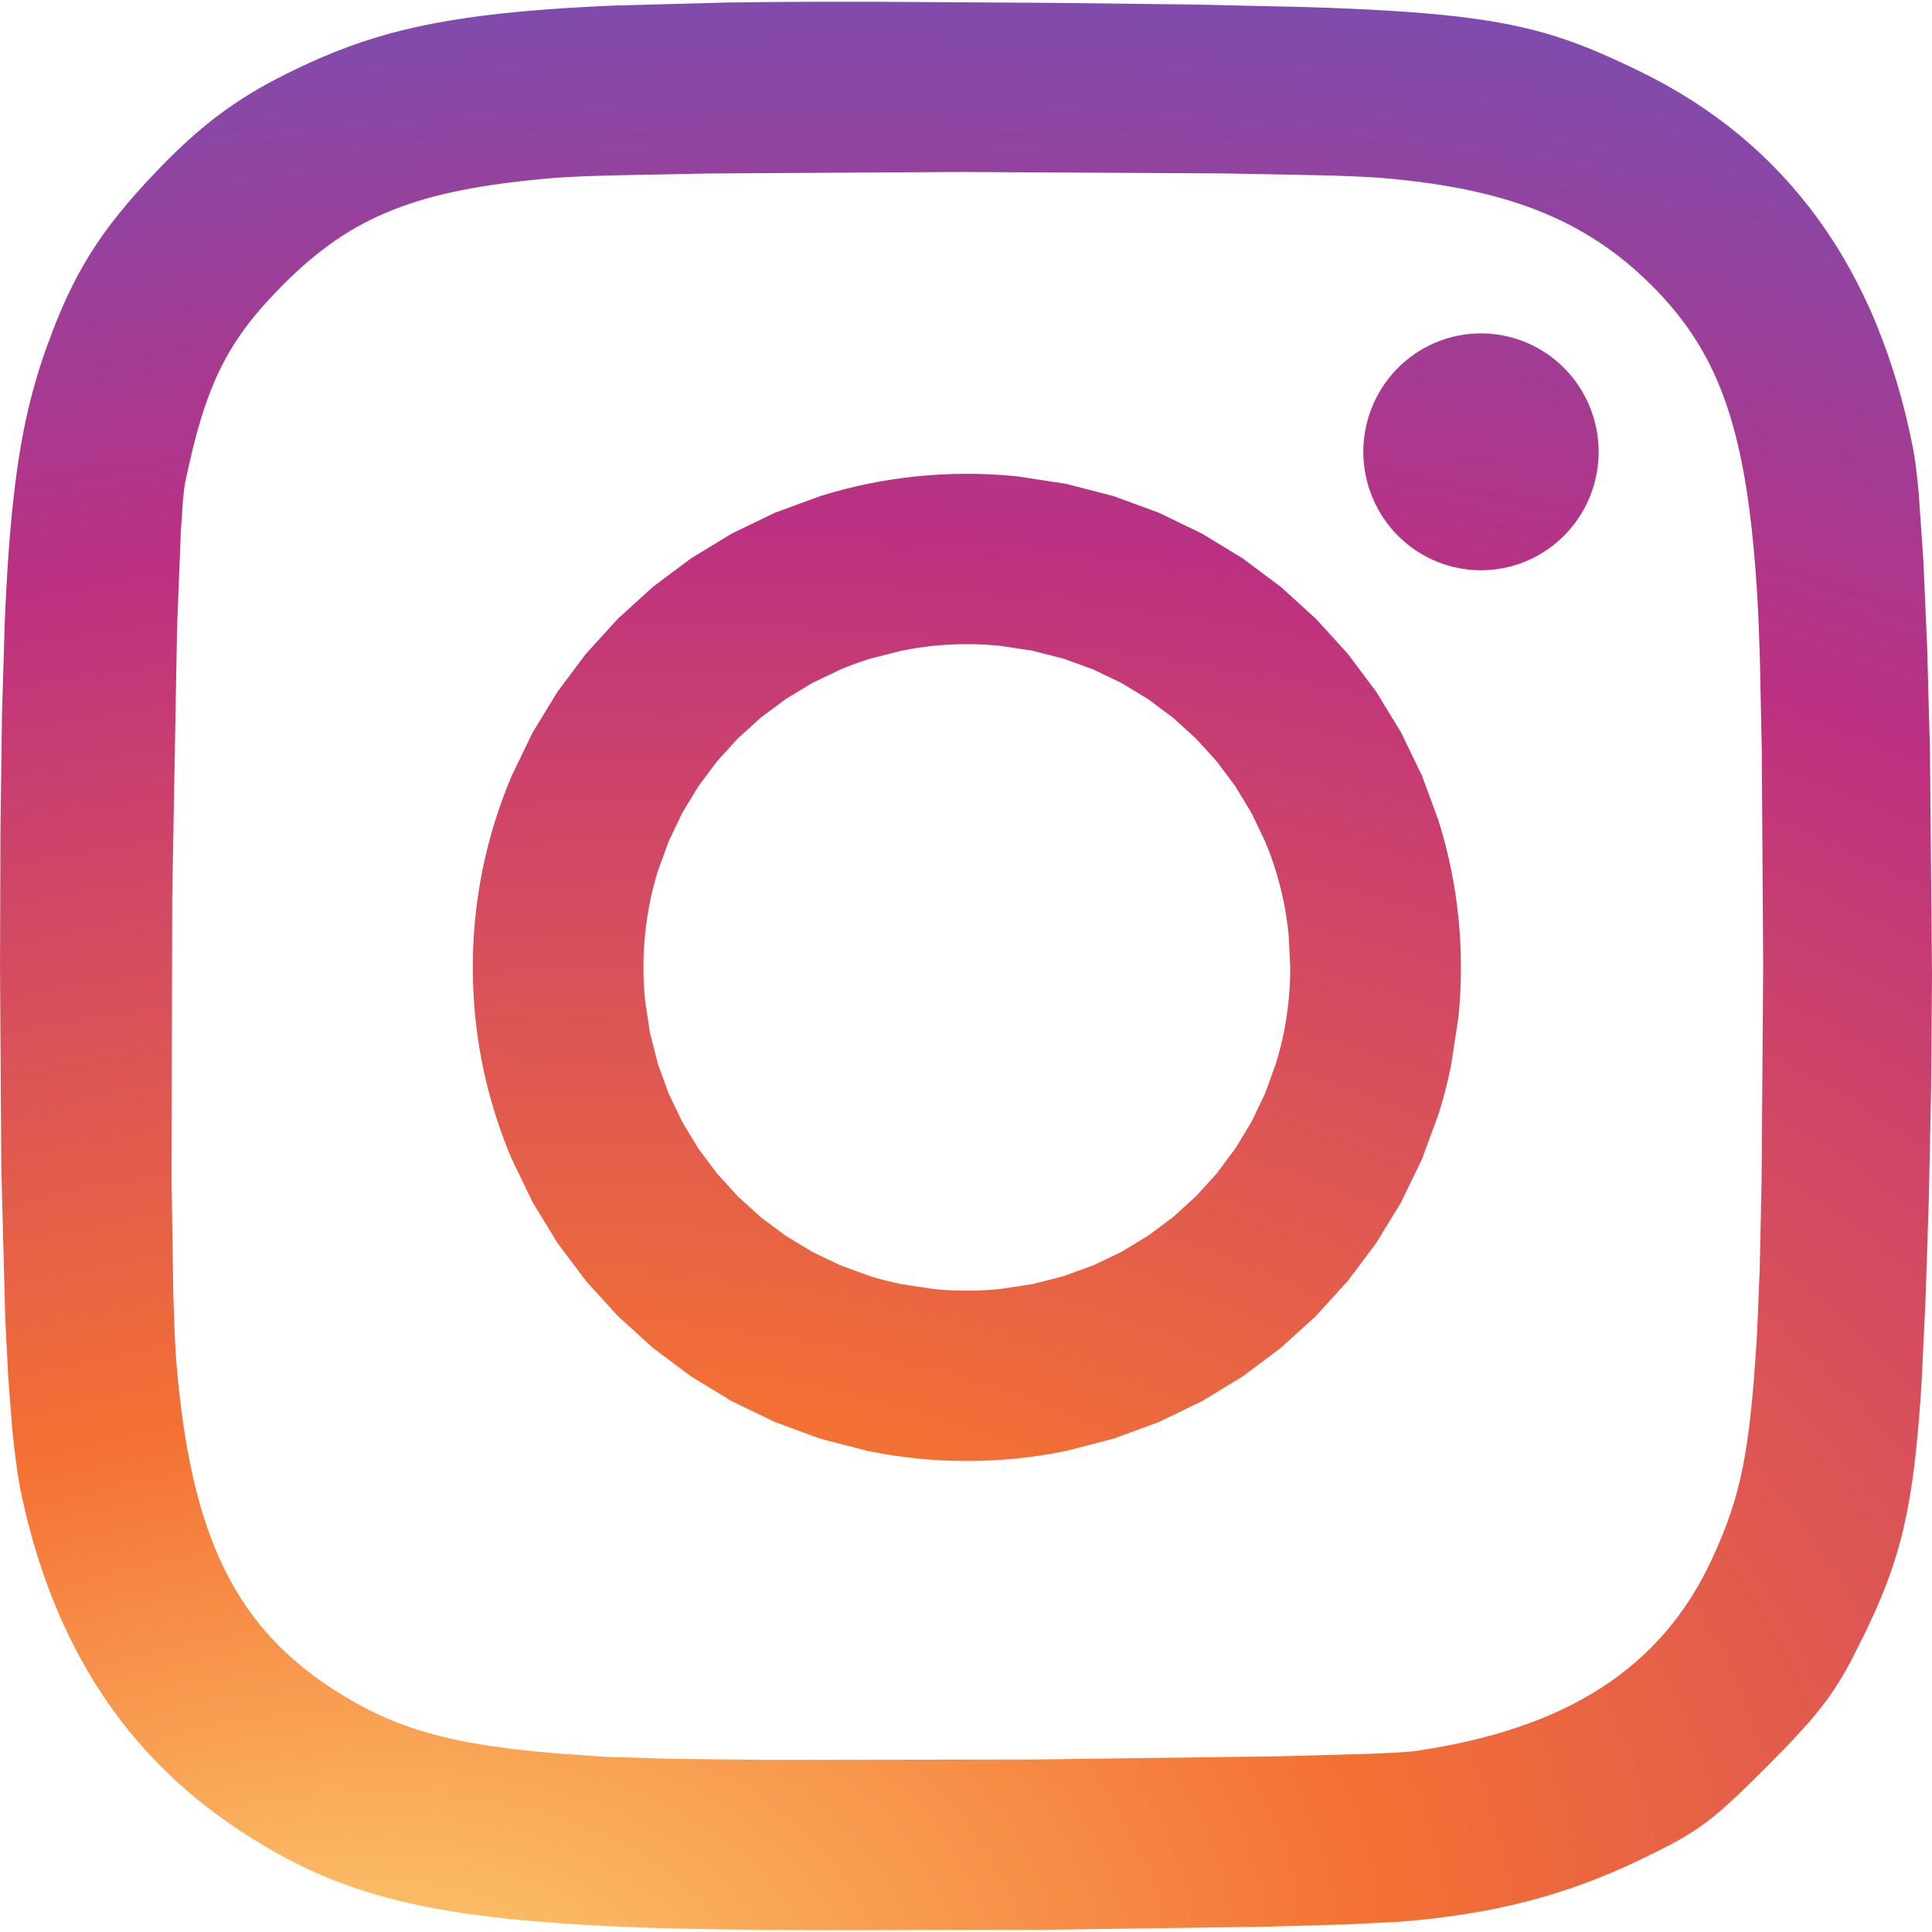
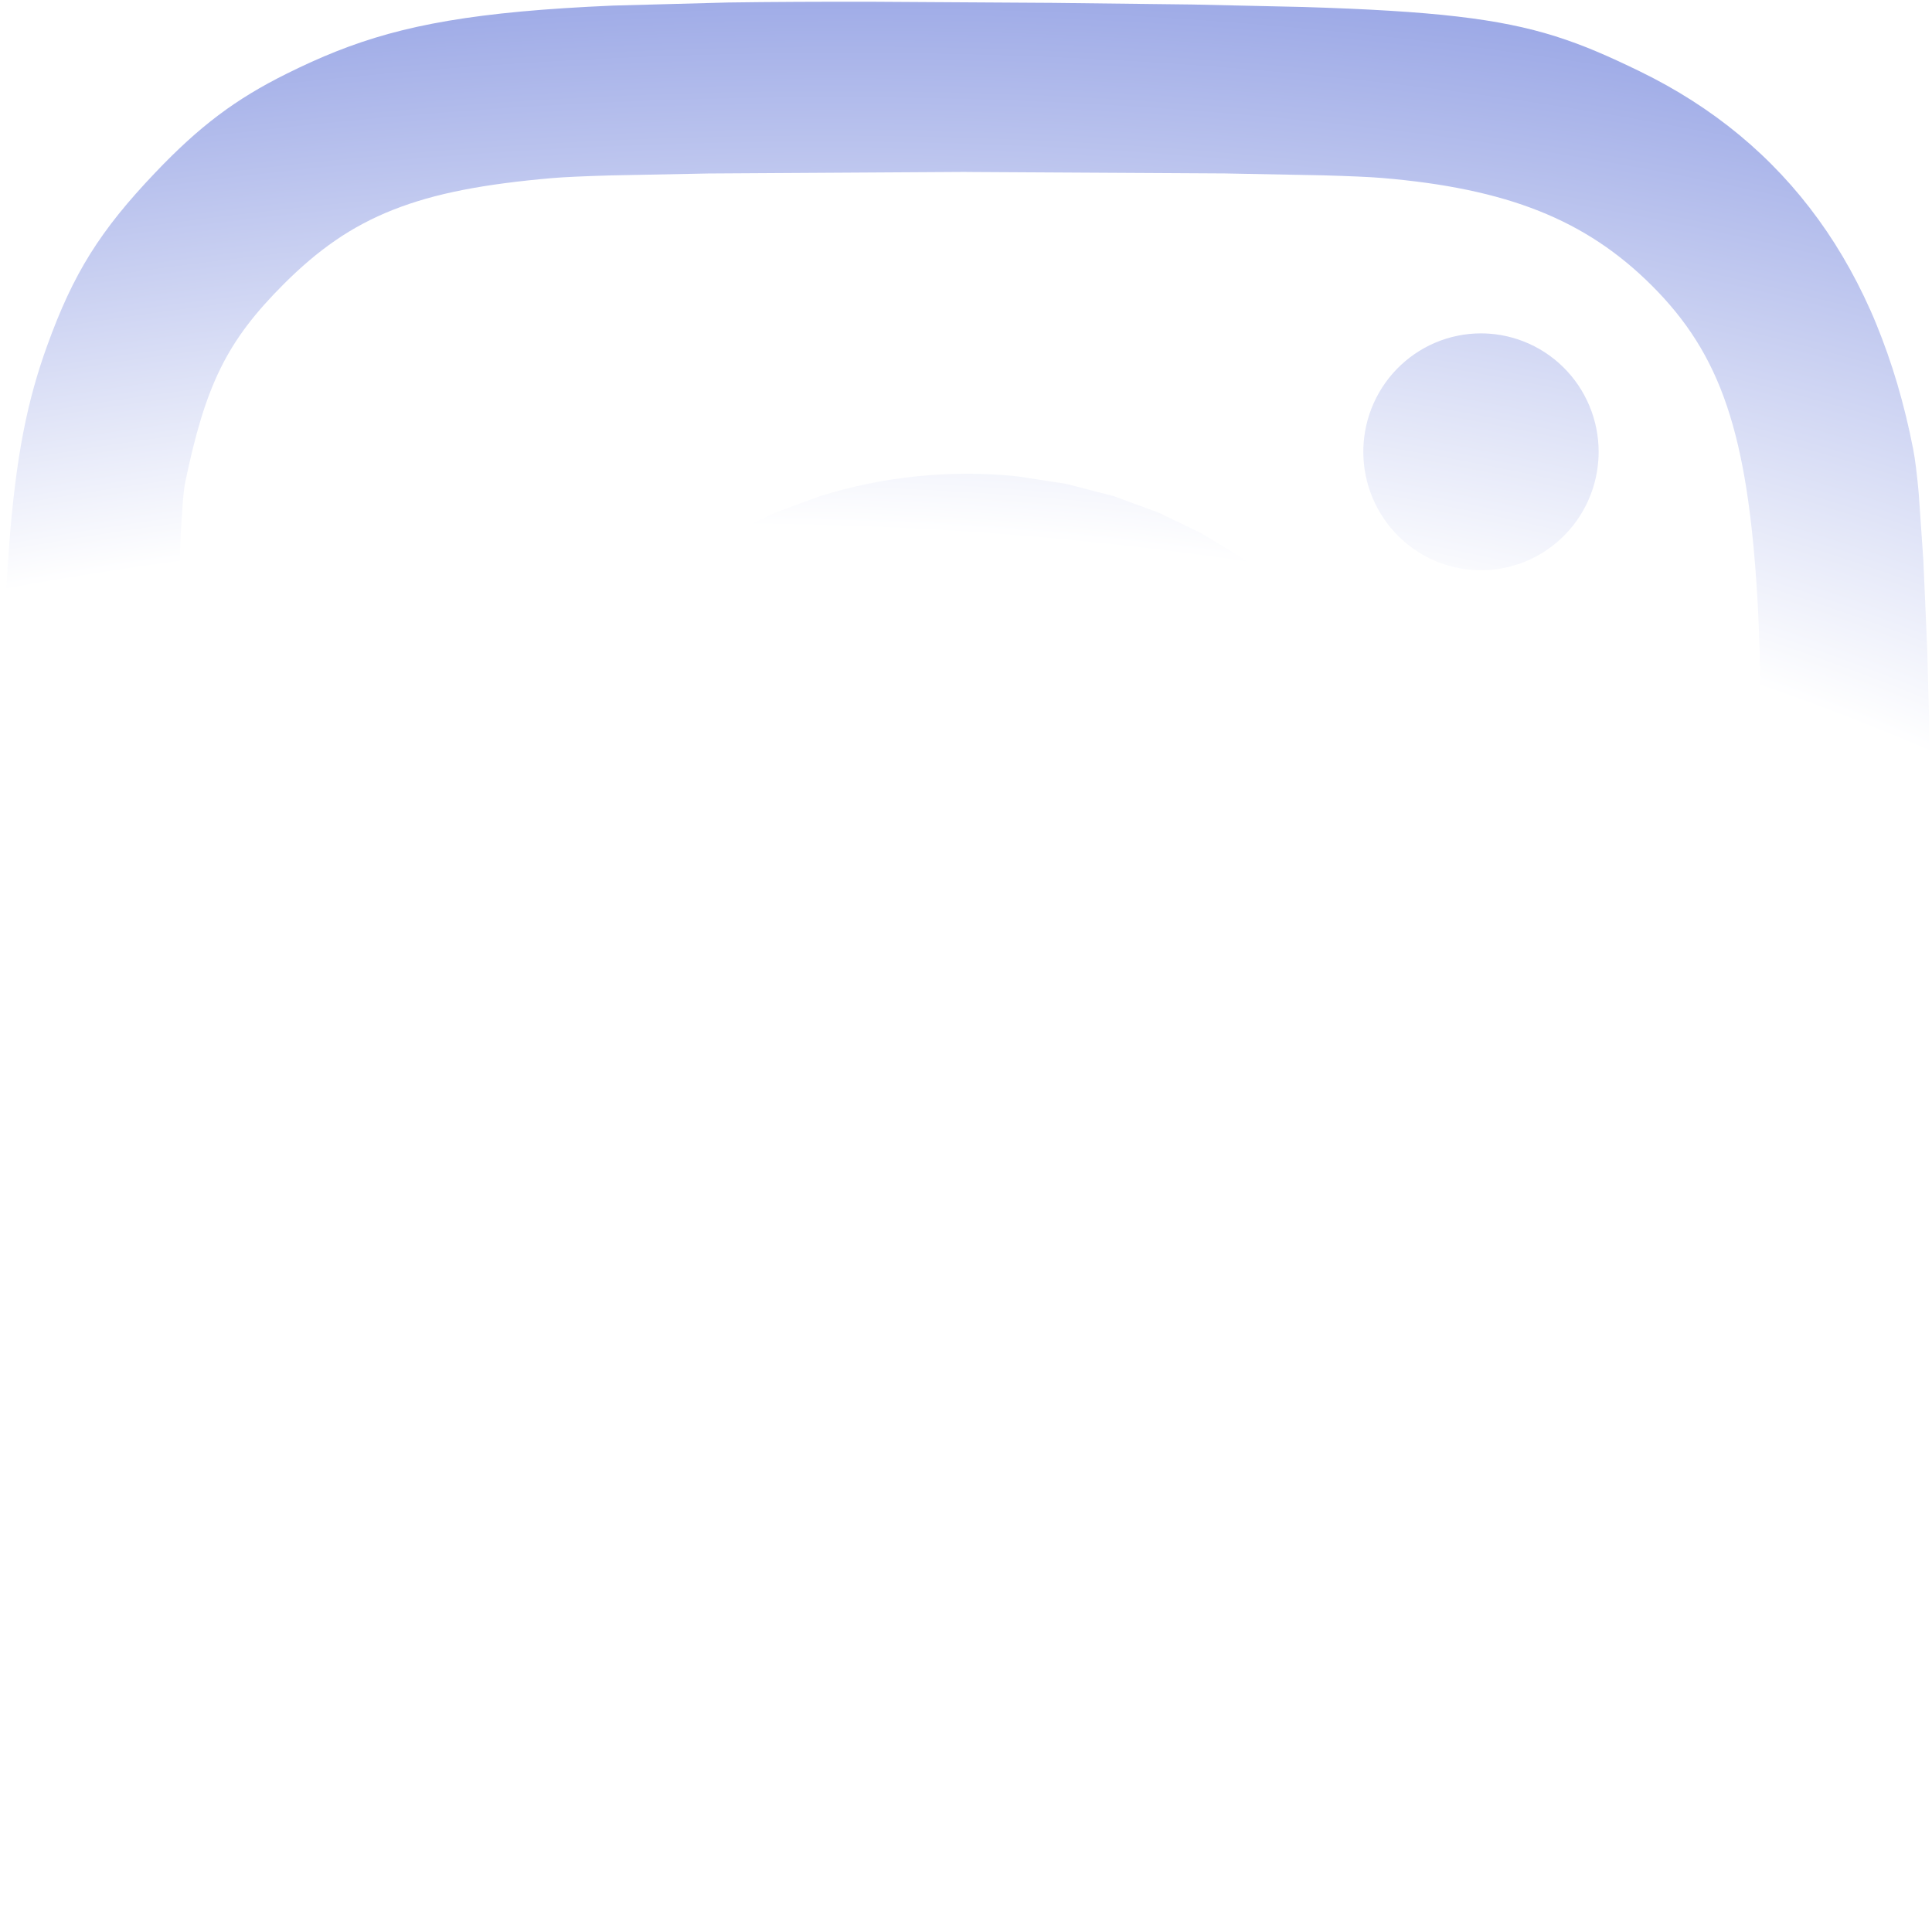
<svg xmlns="http://www.w3.org/2000/svg" xmlns:xlink="http://www.w3.org/1999/xlink" width="64" height="64">
  <defs>
    <radialGradient xlink:href="#B" id="A" cx="673.845" cy="1118.777" fx="673.845" fy="1118.777" r="646.025" gradientTransform="matrix(1.007089,-0.1690894,0.1028253,0.6112661,-712.3438,-507.7183)" />
    <linearGradient id="B" gradientUnits="userSpaceOnUse">
-       <stop offset="0" stop-color="#fed576" />
-       <stop offset=".263" stop-color="#f47133" />
-       <stop offset=".609" stop-color="#bc3081" />
+       <stop offset="0" stop-color="#fff" />
+       <stop offset=".263" stop-color="#fff" />
+       <stop offset=".609" stop-color="#fff" />
      <stop offset="1" stop-color="#4c63d2" />
    </linearGradient>
    <radialGradient xlink:href="#B" id="C" gradientTransform="matrix(1.007089,-0.1690894,0.1028253,0.6112661,-712.3438,-507.7183)" cx="673.845" cy="1118.777" fx="673.845" fy="1118.777" r="646.025" />
  </defs>
  <g transform="matrix(.205031 0 0 .205031 -6.4757 55.84269)">
    <path d="M187.796-195.814c-2.745 0-5.46.14-8.135.414s-5.313.68-7.906 1.213-5.14 1.193-7.636 1.972l-7.326 2.69-6.975 3.368-6.582 4.005-6.15 4.6-5.675 5.155-5.16 5.67-4.605 6.143-4.01 6.576-3.37 6.967c-1.013 2.383-1.914 4.826-2.694 7.32s-1.44 5.04-1.974 7.63-.94 5.225-1.215 7.898-.413 5.385-.413 8.127.14 5.454.413 8.127a78.99 78.99 0 0 0 1.215 7.899c.534 2.6 1.194 5.136 1.974 7.63s1.68 4.936 2.694 7.32l3.37 6.967 4.01 6.575 4.605 6.144 5.16 5.67 5.675 5.155 6.15 4.6 6.582 4.005 6.975 3.368 7.326 2.69 7.636 1.972a79.21 79.21 0 0 0 7.906 1.214 80.02 80.02 0 0 0 8.135.413c2.745 0 5.46-.14 8.134-.413a79.21 79.21 0 0 0 7.906-1.214l7.637-1.972 7.326-2.69 6.974-3.368 6.583-4.005 6.15-4.6 5.676-5.155 5.16-5.67 4.605-6.144 4.01-6.575 3.37-6.967 2.694-7.32c.78-2.494 1.44-5.04 1.974-7.63l1.215-7.9c.274-2.673.414-5.385.414-8.127s-.14-5.454-.414-8.127a78.97 78.97 0 0 0-1.215-7.898c-.534-2.6-1.194-5.135-1.974-7.63l-2.694-7.32-3.37-6.967-4.01-6.576-4.605-6.143-5.16-5.67-5.676-5.155-6.15-4.6-6.583-4.005-6.974-3.368-7.326-2.69-7.637-1.972-7.906-1.213a80 80 0 0 0-8.134-.414zm0 27.526c1.815 0 3.606.09 5.37.268l5.2.787 5.023 1.28 4.81 1.747 4.573 2.19 4.3 2.605 4.02 2.997 3.706 3.362 3.365 3.702 3 4.016 2.608 4.306 2.19 4.57c.658 1.564 1.242 3.167 1.75 4.806s.935 3.314 1.28 5.02.6 3.442.787 5.205l.268 5.366c0 1.813-.09 3.603-.268 5.367s-.44 3.5-.787 5.205-.775 3.38-1.28 5.02l-1.75 4.806-2.19 4.57-2.608 4.305-3 4.017-3.365 3.702-3.706 3.362-4.02 2.997-4.3 2.605-4.573 2.19-4.81 1.747-5.023 1.28-5.2.786a53.78 53.78 0 0 1-5.371.268 53.8 53.8 0 0 1-5.372-.268l-5.2-.786c-1.707-.346-3.383-.774-5.024-1.28l-4.81-1.747-4.573-2.19-4.3-2.605-4.02-2.997-3.706-3.362-3.365-3.702-3-4.017-2.608-4.305-2.19-4.57-1.75-4.806-1.28-5.02-.787-5.205a53.63 53.63 0 0 1-.268-5.367 53.61 53.61 0 0 1 .268-5.366c.177-1.763.44-3.5.787-5.205a52.11 52.11 0 0 1 1.281-5.019l1.75-4.806 2.19-4.57 2.608-4.306 3-4.016 3.365-3.702 3.706-3.362 4.02-2.997 4.3-2.605 4.573-2.19a51.97 51.97 0 0 1 4.811-1.747l5.024-1.28c1.707-.346 3.445-.61 5.2-.787a53.8 53.8 0 0 1 5.372-.268z" fill="url(#C)" />
    <path d="M270.86-218.5a19.009 19.134 0 0 0-1.898.096 19.009 19.134 0 0 0-1.879.286 19.009 19.134 0 0 0-1.841.473 19.009 19.134 0 0 0-1.785.656 19.009 19.134 0 0 0-1.711.833 19.009 19.134 0 0 0-1.62.999 19.009 19.134 0 0 0-1.513 1.158 19.009 19.134 0 0 0-1.39 1.303 19.009 19.134 0 0 0-1.254 1.437 19.009 19.134 0 0 0-1.105 1.556 19.009 19.134 0 0 0-.945 1.658 19.009 19.134 0 0 0-.777 1.746 19.009 19.134 0 0 0-.599 1.815 19.009 19.134 0 0 0-.416 1.866 19.009 19.134 0 0 0-.229 1.898 19.009 19.134 0 0 0-.048 1.354 19.009 19.134 0 0 0 .095 1.911 19.009 19.134 0 0 0 .284 1.891 19.009 19.134 0 0 0 .47 1.853 19.009 19.134 0 0 0 .652 1.797 19.009 19.134 0 0 0 .827 1.723 19.009 19.134 0 0 0 .993 1.631 19.009 19.134 0 0 0 1.15 1.522 19.009 19.134 0 0 0 1.295 1.4 19.009 19.134 0 0 0 1.428 1.262 19.009 19.134 0 0 0 1.546 1.113 19.009 19.134 0 0 0 1.649.952 19.009 19.134 0 0 0 1.734.782 19.009 19.134 0 0 0 1.803.603 19.009 19.134 0 0 0 1.854.418 19.009 19.134 0 0 0 1.886.231 19.009 19.134 0 0 0 1.345.048 19.009 19.134 0 0 0 1.898-.095 19.009 19.134 0 0 0 1.879-.286 19.009 19.134 0 0 0 1.841-.473 19.009 19.134 0 0 0 1.785-.656 19.009 19.134 0 0 0 1.711-.832 19.009 19.134 0 0 0 1.62-1 19.009 19.134 0 0 0 1.513-1.157 19.009 19.134 0 0 0 1.39-1.304 19.009 19.134 0 0 0 1.254-1.437 19.009 19.134 0 0 0 1.105-1.556 19.009 19.134 0 0 0 .945-1.659 19.009 19.134 0 0 0 .777-1.746 19.009 19.134 0 0 0 .599-1.815 19.009 19.134 0 0 0 .416-1.866 19.009 19.134 0 0 0 .229-1.898 19.009 19.134 0 0 0 .048-1.354 19.009 19.134 0 0 0-.095-1.91 19.009 19.134 0 0 0-.284-1.891 19.009 19.134 0 0 0-.47-1.853 19.009 19.134 0 0 0-.652-1.797 19.009 19.134 0 0 0-.827-1.723 19.009 19.134 0 0 0-.993-1.631 19.009 19.134 0 0 0-1.151-1.523 19.009 19.134 0 0 0-1.294-1.4 19.009 19.134 0 0 0-1.428-1.262 19.009 19.134 0 0 0-1.546-1.112 19.009 19.134 0 0 0-1.649-.952 19.009 19.134 0 0 0-1.734-.782 19.009 19.134 0 0 0-1.803-.603 19.009 19.134 0 0 0-1.854-.419 19.009 19.134 0 0 0-1.886-.23 19.009 19.134 0 0 0-1.345-.048z" fill="url(#C)" />
    <path d="M172.658-272.08c-8.682-.014-16.43.022-23.39.12l-18.66.5c-5.528.24-10.412.553-14.796.958-2.192.202-4.26.428-6.22.677a136 136 0 0 0-5.579.821c-1.765.3-3.44.624-5.046.976s-3.14.732-4.62 1.14a81.54 81.54 0 0 0-4.305 1.316c-1.394.47-2.754.968-4.097 1.5-2.686 1.064-5.306 2.258-8.004 3.596-2.076 1.03-3.994 2.073-5.816 3.177s-3.548 2.27-5.238 3.54a69.42 69.42 0 0 0-5.027 4.182c-1.682 1.532-3.4 3.217-5.185 5.1-2.243 2.353-4.192 4.547-5.922 6.7-.865 1.076-1.675 2.14-2.438 3.21a62.1 62.1 0 0 0-2.163 3.232c-.68 1.09-1.324 2.2-1.94 3.342a67.2 67.2 0 0 0-1.773 3.538c-1.138 2.444-2.2 5.076-3.26 8.014a91.85 91.85 0 0 0-2.111 6.598c-.633 2.274-1.196 4.653-1.698 7.226s-.94 5.34-1.325 8.4a203.95 203.95 0 0 0-.994 10.089c-.28 3.706-.512 7.784-.702 12.323l-.45 15.092-.242 18.397-.07 22.237.205 32.337.64 24.5.493 9.57.616 7.93a138.68 138.68 0 0 0 .741 6.396c.27 1.888.56 3.54.872 4.97a112.08 112.08 0 0 0 2.244 8.636 97.95 97.95 0 0 0 2.83 8.06c1.042 2.59 2.182 5.088 3.422 7.492s2.58 4.714 4.02 6.933 2.98 4.347 4.624 6.384a75.68 75.68 0 0 0 5.233 5.844c1.847 1.86 3.795 3.63 5.848 5.312a82.35 82.35 0 0 0 6.47 4.79c2.073 1.386 4.124 2.655 6.19 3.82s4.15 2.222 6.292 3.183 4.338 1.826 6.632 2.604 4.684 1.47 7.21 2.084 5.2 1.153 8.03 1.623 5.855.873 9.087 1.22 6.68.634 10.385.874 7.665.432 11.92.586c6.573.238 16.523.377 27.997.43l37.145-.075 35.174-.493 13.374-.376 8.713-.448c1.87-.152 3.7-.332 5.466-.543s3.508-.452 5.204-.726 3.354-.58 4.983-.92a101.43 101.43 0 0 0 4.804-1.123c1.576-.4 3.13-.855 4.668-1.338s3.06-1.005 4.573-1.565a100.05 100.05 0 0 0 4.522-1.801c1.503-.64 3.004-1.324 4.51-2.05 2.313-1.114 4.175-2.043 5.81-2.95a40.27 40.27 0 0 0 4.434-2.824c1.396-1.028 2.784-2.198 4.384-3.672s3.413-3.25 5.658-5.496c1.973-1.972 3.637-3.686 5.072-5.245s2.644-2.962 3.704-4.314a45.89 45.89 0 0 0 2.82-4.002c.847-1.35 1.627-2.752 2.422-4.307 1.196-2.34 2.26-4.507 3.213-6.598a84.1 84.1 0 0 0 2.534-6.148 67.86 67.86 0 0 0 1.951-6.295c.564-2.19 1.05-4.502 1.47-7.038s.775-5.296 1.083-8.378.57-6.488.8-10.315l.61-12.847.524-15.977.374-17.8.144-18.612-.334-36.555-.447-16.373-.61-14.058-.76-10.96c-.276-3.05-.574-5.452-.89-7.076a119.55 119.55 0 0 0-1.172-5.357 110.16 110.16 0 0 0-1.385-5.153 101.93 101.93 0 0 0-1.598-4.947c-.568-1.615-1.17-3.196-1.8-4.743s-1.312-3.058-2.022-4.537-1.454-2.922-2.235-4.332-1.595-2.785-2.446-4.126-1.737-2.648-2.66-3.92a75.09 75.09 0 0 0-2.87-3.715 73.91 73.91 0 0 0-3.082-3.508 73.62 73.62 0 0 0-3.293-3.302c-1.133-1.066-2.3-2.098-3.504-3.096a75.68 75.68 0 0 0-3.716-2.889 78.06 78.06 0 0 0-3.928-2.682 81.34 81.34 0 0 0-4.138-2.476 85.61 85.61 0 0 0-4.35-2.268c-2.442-1.187-4.7-2.24-6.917-3.174a75.03 75.03 0 0 0-6.658-2.467c-2.27-.715-4.633-1.328-7.233-1.857s-5.435-.97-8.644-1.345-6.792-.678-10.89-.93-8.707-.45-13.97-.61l-17.886-.4-22.637-.267-28.988-.178zm15.055 27.502l41.803.238 15.77.304c4.343.122 7.657.265 9.6.43 2.53.213 4.94.48 7.245.8a99.46 99.46 0 0 1 6.6 1.139c2.1.44 4.103.94 6.02 1.504s3.748 1.196 5.505 1.895 3.437 1.468 5.054 2.31a51.47 51.47 0 0 1 4.67 2.755c1.5.995 2.946 2.067 4.35 3.222s2.765 2.393 4.094 3.717c1.403 1.397 2.697 2.82 3.89 4.288a46.9 46.9 0 0 1 3.293 4.579 46.35 46.35 0 0 1 2.742 5.015c.828 1.76 1.572 3.62 2.24 5.597s1.263 4.078 1.79 6.323a97.53 97.53 0 0 1 1.386 7.195c.4 2.56.742 5.29 1.032 8.213s.53 6.04.728 9.375c.158 2.675.296 6.205.413 10.374l.293 14.215.224 34.82-.255 34.787-.306 14.174L315.473-57c-.292 4.827-.6 8.885-.968 12.417-.185 1.766-.385 3.4-.607 4.933a82.37 82.37 0 0 1-.739 4.326 62.61 62.61 0 0 1-.905 3.9 57 57 0 0 1-1.109 3.657 63.83 63.83 0 0 1-1.349 3.596 89.01 89.01 0 0 1-1.625 3.717c-.507 1.095-1.04 2.16-1.604 3.197a51.6 51.6 0 0 1-1.776 3.02c-.62.977-1.27 1.926-1.95 2.845a47.23 47.23 0 0 1-2.126 2.672 46.51 46.51 0 0 1-2.307 2.5c-.8.805-1.63 1.582-2.49 2.332s-1.752 1.47-2.675 2.164-1.878 1.36-2.865 1.998-2.005 1.25-3.056 1.834-2.135 1.142-3.25 1.673a62.94 62.94 0 0 1-3.449 1.514 69.71 69.71 0 0 1-3.65 1.355c-2.5.852-5.137 1.6-7.913 2.245a106.2 106.2 0 0 1-8.752 1.638c-1.13.165-3.727.32-7.447.464l-14.176.394-40.19.522-42.066.066-16.52-.176-10.727-.334-7.91-.556c-2.456-.207-4.74-.437-6.88-.698s-4.133-.552-6.008-.88a80.49 80.49 0 0 1-5.295-1.1 61.05 61.05 0 0 1-4.74-1.358c-1.505-.5-2.944-1.05-4.344-1.655s-2.76-1.268-4.107-1.992-2.68-1.51-4.028-2.367c-1.017-.646-2-1.3-2.946-1.993s-1.86-1.384-2.74-2.108-1.725-1.47-2.54-2.238a46.45 46.45 0 0 1-2.344-2.378c-.75-.818-1.467-1.66-2.155-2.532a45.31 45.31 0 0 1-1.973-2.7 47.01 47.01 0 0 1-1.797-2.88c-.57-.99-1.112-2.014-1.627-3.07a55.36 55.36 0 0 1-1.465-3.277c-.46-1.128-.896-2.292-1.306-3.494-.82-2.405-1.54-4.965-2.166-7.695s-1.16-5.63-1.612-8.72-.816-6.366-1.106-9.848c-.214-2.565-.384-6.56-.514-11.6l-.272-17.925.1-45.695.787-43.664.6-15.384.34-5.085c.118-1.358.24-2.364.365-2.968.412-1.987.827-3.836 1.256-5.567a91.2 91.2 0 0 1 1.337-4.863c.466-1.518.957-2.94 1.482-4.287a47.04 47.04 0 0 1 1.691-3.841c.606-1.22 1.257-2.388 1.964-3.525s1.47-2.24 2.302-3.337 1.728-2.18 2.703-3.278 2.028-2.207 3.17-3.35a68.3 68.3 0 0 1 4.154-3.845 52.29 52.29 0 0 1 4.24-3.249c1.443-1 2.923-1.89 4.464-2.708s3.143-1.557 4.828-2.222 3.455-1.26 5.33-1.8a74.71 74.71 0 0 1 5.97-1.413c2.112-.414 4.355-.775 6.75-1.09s4.943-.587 7.667-.823c1.9-.164 5.174-.31 9.485-.433l15.69-.31 41.738-.255z" fill="url(#A)" />
  </g>
</svg>
